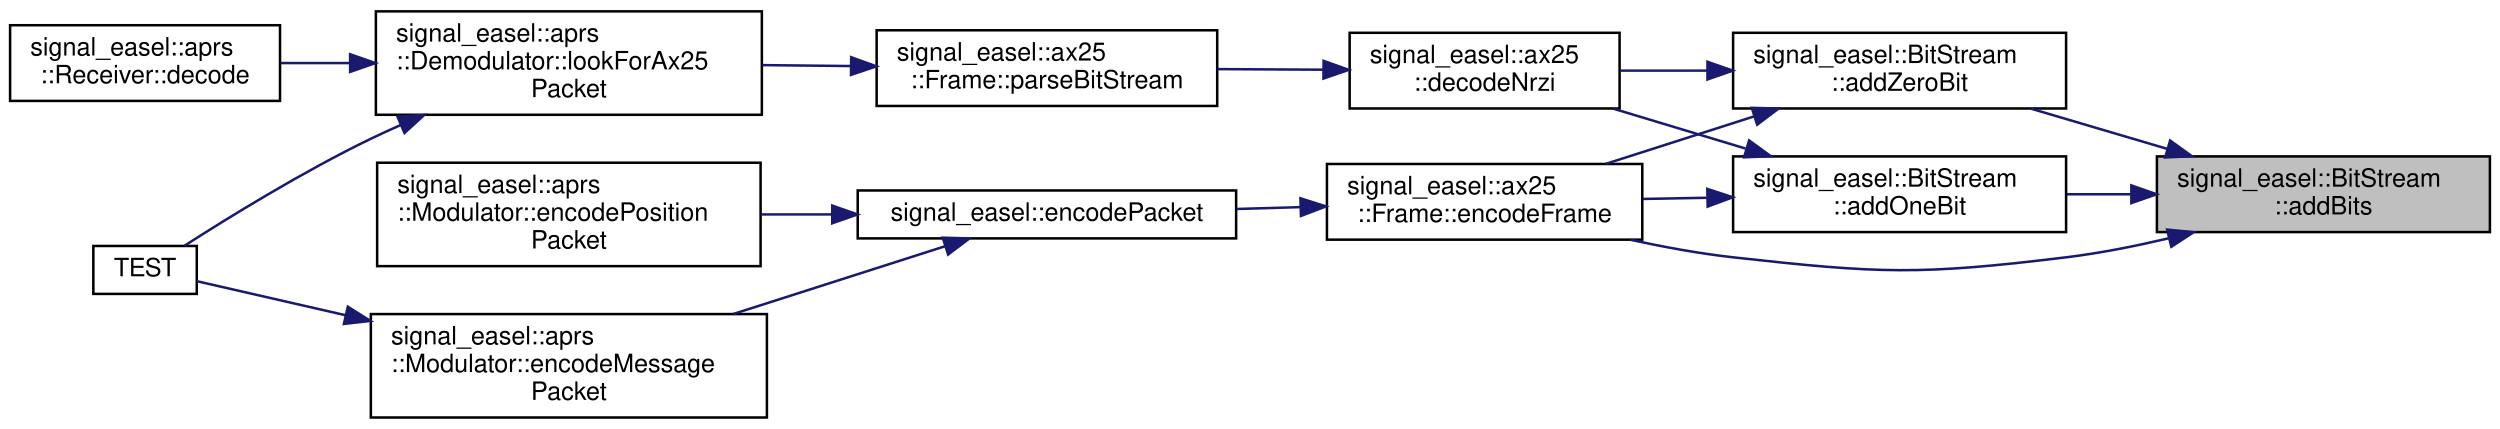
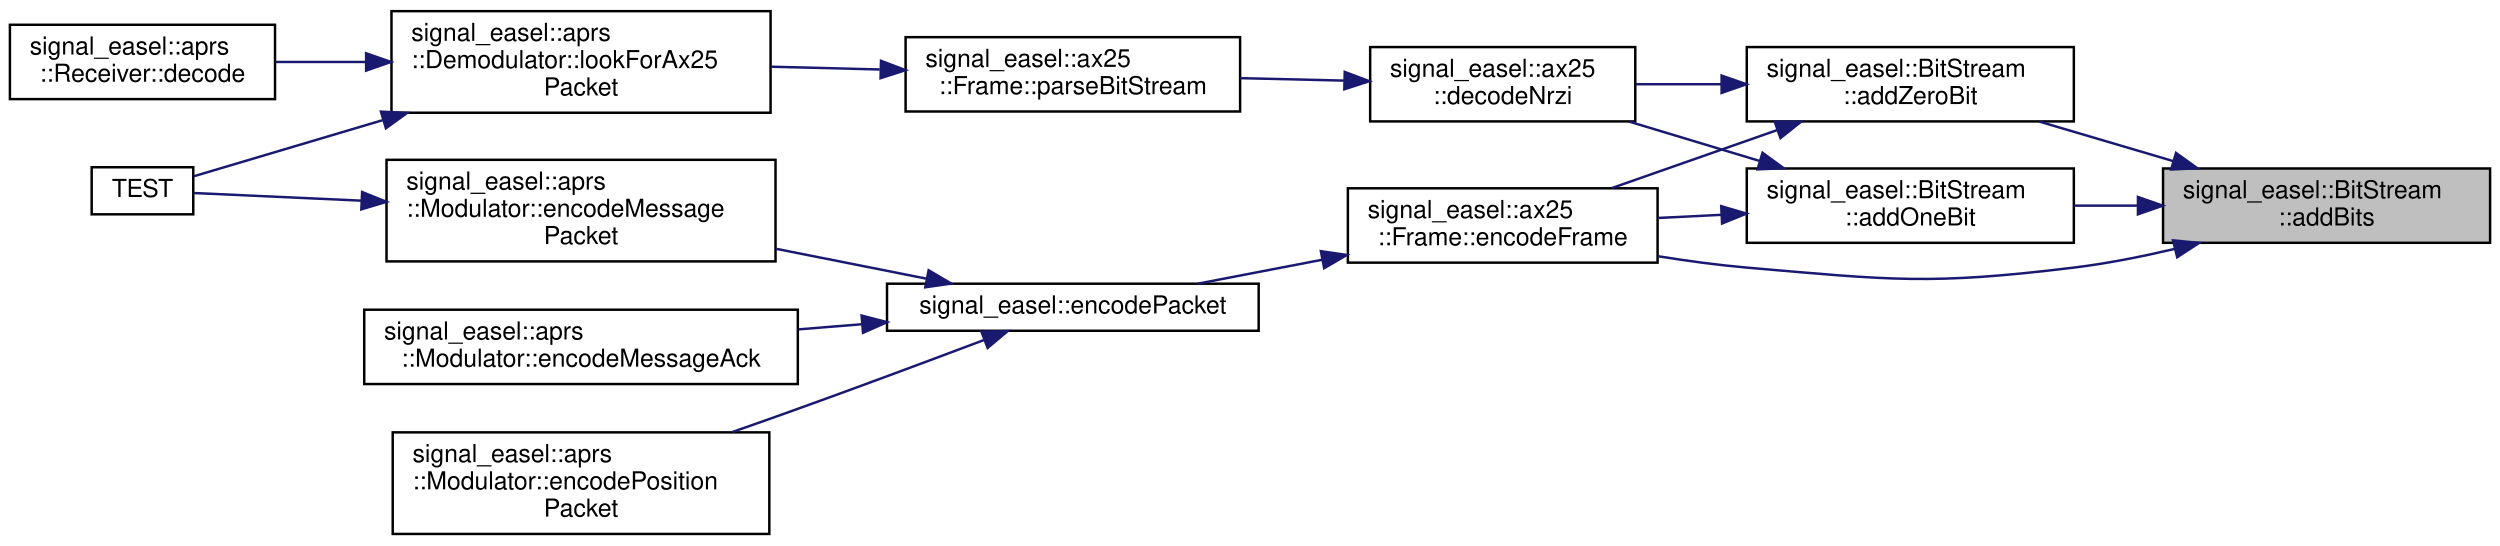
- <svg xmlns="http://www.w3.org/2000/svg" xmlns:xlink="http://www.w3.org/1999/xlink" width="991pt" height="170pt" viewBox="0.00 0.00 991.00 170.00">
-   <g id="graph0" class="graph" transform="scale(1 1) rotate(0) translate(4 166)">
+ <svg xmlns="http://www.w3.org/2000/svg" xmlns:xlink="http://www.w3.org/1999/xlink" width="1009pt" height="220pt" viewBox="0.00 0.00 1009.00 220.00">
+   <g id="graph0" class="graph" transform="scale(1 1) rotate(0) translate(4 216)">
    <g id="node1" class="node">
      <g id="a_node1">
        <a xlink:title=" ">
-           <polygon fill="#bfbfbf" stroke="black" points="851,-74 851,-104 983,-104 983,-74 851,-74" />
-           <text text-anchor="start" x="859" y="-92" font-family="Helvetica,sans-Serif" font-size="10.00">signal_easel::BitStream</text>
-           <text text-anchor="middle" x="917" y="-81" font-family="Helvetica,sans-Serif" font-size="10.00">::addBits</text>
+           <polygon fill="#bfbfbf" stroke="black" points="869,-118 869,-148 1001,-148 1001,-118 869,-118" />
+           <text text-anchor="start" x="877" y="-136" font-family="Helvetica,sans-Serif" font-size="10.00">signal_easel::BitStream</text>
+           <text text-anchor="middle" x="935" y="-125" font-family="Helvetica,sans-Serif" font-size="10.00">::addBits</text>
        </a>
      </g>
    </g>
    <g id="node2" class="node">
      <g id="a_node2">
        <a xlink:href="classsignal__easel_1_1BitStream.html#a81d4aea4c11f65e0c2b7ad2f0f0cc312" target="_top" xlink:title=" ">
-           <polygon fill="none" stroke="black" points="683,-74 683,-104 815,-104 815,-74 683,-74" />
-           <text text-anchor="start" x="691" y="-92" font-family="Helvetica,sans-Serif" font-size="10.00">signal_easel::BitStream</text>
-           <text text-anchor="middle" x="749" y="-81" font-family="Helvetica,sans-Serif" font-size="10.00">::addOneBit</text>
+           <polygon fill="none" stroke="black" points="701,-118 701,-148 833,-148 833,-118 701,-118" />
+           <text text-anchor="start" x="709" y="-136" font-family="Helvetica,sans-Serif" font-size="10.00">signal_easel::BitStream</text>
+           <text text-anchor="middle" x="767" y="-125" font-family="Helvetica,sans-Serif" font-size="10.00">::addOneBit</text>
        </a>
      </g>
    </g>
    <g id="edge1" class="edge">
-       <path fill="none" stroke="midnightblue" d="M840.61,-89C832.13,-89 823.55,-89 815.22,-89" />
-       <polygon fill="midnightblue" stroke="midnightblue" points="840.87,-92.5 850.87,-89 840.87,-85.5 840.87,-92.5" />
+       <path fill="none" stroke="midnightblue" d="M858.61,-133C850.13,-133 841.55,-133 833.22,-133" />
+       <polygon fill="midnightblue" stroke="midnightblue" points="858.87,-136.5 868.87,-133 858.87,-129.5 858.87,-136.5" />
    </g>
    <g id="node8" class="node">
      <g id="a_node8">
        <a xlink:href="classsignal__easel_1_1ax25_1_1Frame.html#a2b4f6ebcb7592a7e5a21114c8fafa503" target="_top" xlink:title="A step beyond buildFrame. This function builds the frame, does the bit stuffing, adds the flags,...">
-           <polygon fill="none" stroke="black" points="522,-71 522,-101 647,-101 647,-71 522,-71" />
-           <text text-anchor="start" x="530" y="-89" font-family="Helvetica,sans-Serif" font-size="10.00">signal_easel::ax25</text>
-           <text text-anchor="middle" x="584.5" y="-78" font-family="Helvetica,sans-Serif" font-size="10.00">::Frame::encodeFrame</text>
+           <polygon fill="none" stroke="black" points="540,-110 540,-140 665,-140 665,-110 540,-110" />
+           <text text-anchor="start" x="548" y="-128" font-family="Helvetica,sans-Serif" font-size="10.00">signal_easel::ax25</text>
+           <text text-anchor="middle" x="602.5" y="-117" font-family="Helvetica,sans-Serif" font-size="10.00">::Frame::encodeFrame</text>
        </a>
      </g>
    </g>
-     <g id="edge15" class="edge">
-       <path fill="none" stroke="midnightblue" d="M855.62,-71.53C842.35,-68.4 828.29,-65.62 815,-64 756.76,-56.9 741.31,-57.5 683,-64 669.72,-65.48 655.61,-68.06 642.37,-70.94" />
-       <polygon fill="midnightblue" stroke="midnightblue" points="855.04,-74.99 865.59,-73.97 856.71,-68.19 855.04,-74.99" />
+     <g id="edge16" class="edge">
+       <path fill="none" stroke="midnightblue" d="M873.62,-115.53C860.35,-112.4 846.29,-109.62 833,-108 774.76,-100.9 759.45,-102.94 701,-108 689.36,-109.01 677.02,-110.68 665.18,-112.59" />
+       <polygon fill="midnightblue" stroke="midnightblue" points="873.04,-118.99 883.59,-117.97 874.71,-112.19 873.04,-118.99" />
+     </g>
+     <g id="node13" class="node">
+       <g id="a_node13">
+         <a xlink:href="classsignal__easel_1_1BitStream.html#abb315beec8c4d88115d9d4ec5f082863" target="_top" xlink:title=" ">
+           <polygon fill="none" stroke="black" points="701,-167 701,-197 833,-197 833,-167 701,-167" />
+           <text text-anchor="start" x="709" y="-185" font-family="Helvetica,sans-Serif" font-size="10.00">signal_easel::BitStream</text>
+           <text text-anchor="middle" x="767" y="-174" font-family="Helvetica,sans-Serif" font-size="10.00">::addZeroBit</text>
+         </a>
+       </g>
+     </g>
+     <g id="edge13" class="edge">
+       <path fill="none" stroke="midnightblue" d="M873.13,-150.97C855.35,-156.22 836.1,-161.9 818.99,-166.95" />
+       <polygon fill="midnightblue" stroke="midnightblue" points="874.24,-154.29 882.84,-148.1 872.26,-147.58 874.24,-154.29" />
+     </g>
+     <g id="node3" class="node">
+       <g id="a_node3">
+         <a xlink:href="namespacesignal__easel_1_1ax25.html#a84e1d1bf82ef828a150bc94cf065e396" target="_top" xlink:title="Convert a bit stream from NRZI to standard encoding.">
+           <polygon fill="none" stroke="black" points="549,-167 549,-197 656,-197 656,-167 549,-167" />
+           <text text-anchor="start" x="557" y="-185" font-family="Helvetica,sans-Serif" font-size="10.00">signal_easel::ax25</text>
+           <text text-anchor="middle" x="602.5" y="-174" font-family="Helvetica,sans-Serif" font-size="10.00">::decodeNrzi</text>
+         </a>
+       </g>
+     </g>
+     <g id="edge2" class="edge">
+       <path fill="none" stroke="midnightblue" d="M705.93,-151.11C688.66,-156.32 670.01,-161.95 653.42,-166.95" />
+       <polygon fill="midnightblue" stroke="midnightblue" points="707.35,-154.34 715.92,-148.1 705.33,-147.64 707.35,-154.34" />
+     </g>
+     <g id="edge7" class="edge">
+       <path fill="none" stroke="midnightblue" d="M690.84,-129.3C682.27,-128.88 673.61,-128.45 665.24,-128.04" />
+       <polygon fill="midnightblue" stroke="midnightblue" points="690.68,-132.8 700.84,-129.79 691.03,-125.8 690.68,-132.8" />
+     </g>
+     <g id="node4" class="node">
+       <g id="a_node4">
+         <a xlink:href="classsignal__easel_1_1ax25_1_1Frame.html#a63cf2362c2a90d20f09bbbc4f24a07ba" target="_top" xlink:title="Attempt to parse an incoming bit stream into an AX.25 frame.">
+           <polygon fill="none" stroke="black" points="361.5,-171 361.5,-201 496.5,-201 496.5,-171 361.5,-171" />
+           <text text-anchor="start" x="369.5" y="-189" font-family="Helvetica,sans-Serif" font-size="10.00">signal_easel::ax25</text>
+           <text text-anchor="middle" x="429" y="-178" font-family="Helvetica,sans-Serif" font-size="10.00">::Frame::parseBitStream</text>
+         </a>
+       </g>
+     </g>
+     <g id="edge3" class="edge">
+       <path fill="none" stroke="midnightblue" d="M538.42,-183.47C524.8,-183.79 510.37,-184.13 496.62,-184.45" />
+       <polygon fill="midnightblue" stroke="midnightblue" points="538.73,-186.97 548.64,-183.23 538.57,-179.97 538.73,-186.97" />
+     </g>
+     <g id="node5" class="node">
+       <g id="a_node5">
+         <a xlink:href="classsignal__easel_1_1aprs_1_1Demodulator.html#ae5a8e7634c1bc8d215a0c454a9a737fa" target="_top" xlink:title=" ">
+           <polygon fill="none" stroke="black" points="154,-170.5 154,-211.5 307,-211.5 307,-170.5 154,-170.5" />
+           <text text-anchor="start" x="162" y="-199.5" font-family="Helvetica,sans-Serif" font-size="10.00">signal_easel::aprs</text>
+           <text text-anchor="start" x="162" y="-188.5" font-family="Helvetica,sans-Serif" font-size="10.00">::Demodulator::lookForAx25</text>
+           <text text-anchor="middle" x="230.5" y="-177.5" font-family="Helvetica,sans-Serif" font-size="10.00">Packet</text>
+         </a>
+       </g>
+     </g>
+     <g id="edge4" class="edge">
+       <path fill="none" stroke="midnightblue" d="M351.08,-187.96C336.62,-188.33 321.51,-188.71 307.09,-189.08" />
+       <polygon fill="midnightblue" stroke="midnightblue" points="351.57,-191.45 361.47,-187.69 351.39,-184.45 351.57,-191.45" />
+     </g>
+     <g id="node6" class="node">
+       <g id="a_node6">
+         <a xlink:href="classsignal__easel_1_1aprs_1_1Receiver.html#afbf7869aceaf2ea7ab0be8b9af16e818" target="_top" xlink:title=" ">
+           <polygon fill="none" stroke="black" points="0,-176 0,-206 107,-206 107,-176 0,-176" />
+           <text text-anchor="start" x="8" y="-194" font-family="Helvetica,sans-Serif" font-size="10.00">signal_easel::aprs</text>
+           <text text-anchor="middle" x="53.5" y="-183" font-family="Helvetica,sans-Serif" font-size="10.00">::Receiver::decode</text>
+         </a>
+       </g>
+     </g>
+     <g id="edge5" class="edge">
+       <path fill="none" stroke="midnightblue" d="M143.4,-191C131.04,-191 118.63,-191 107.18,-191" />
+       <polygon fill="midnightblue" stroke="midnightblue" points="143.76,-194.5 153.76,-191 143.76,-187.5 143.76,-194.5" />
+     </g>
+     <g id="node7" class="node">
+       <g id="a_node7">
+         <a xlink:href="aprs__test_8cpp.html#aea66d1824e3f1e27598adf99ac6a089a" target="_top" xlink:title=" ">
+           <polygon fill="none" stroke="black" points="33,-129.5 33,-148.5 74,-148.5 74,-129.5 33,-129.5" />
+           <text text-anchor="middle" x="53.5" y="-136.5" font-family="Helvetica,sans-Serif" font-size="10.00">TEST</text>
+         </a>
+       </g>
+     </g>
+     <g id="edge6" class="edge">
+       <path fill="none" stroke="midnightblue" d="M150.45,-167.51C122.32,-159.15 93.02,-150.44 74.31,-144.89" />
+       <polygon fill="midnightblue" stroke="midnightblue" points="149.75,-170.95 160.34,-170.45 151.75,-164.24 149.75,-170.95" />
+     </g>
+     <g id="node9" class="node">
+       <g id="a_node9">
+         <a xlink:href="namespacesignal__easel.html#aad3ffdd47a4a03ed438e8c1ca9eef231" target="_top" xlink:title=" ">
+           <polygon fill="none" stroke="black" points="354,-82.5 354,-101.5 504,-101.5 504,-82.5 354,-82.5" />
+           <text text-anchor="middle" x="429" y="-89.5" font-family="Helvetica,sans-Serif" font-size="10.00">signal_easel::encodePacket</text>
+         </a>
+       </g>
+     </g>
+     <g id="edge8" class="edge">
+       <path fill="none" stroke="midnightblue" d="M529.73,-111.19C512.81,-107.93 495.14,-104.53 479.46,-101.52" />
+       <polygon fill="midnightblue" stroke="midnightblue" points="529.1,-114.63 539.58,-113.09 530.43,-107.76 529.1,-114.63" />
+     </g>
+     <g id="node10" class="node">
+       <g id="a_node10">
+         <a xlink:href="classsignal__easel_1_1aprs_1_1Modulator.html#adfa8809d1c11321b9ff2c7efe7f58499" target="_top" xlink:title=" ">
+           <polygon fill="none" stroke="black" points="143,-61 143,-91 318,-91 318,-61 143,-61" />
+           <text text-anchor="start" x="151" y="-79" font-family="Helvetica,sans-Serif" font-size="10.00">signal_easel::aprs</text>
+           <text text-anchor="middle" x="230.5" y="-68" font-family="Helvetica,sans-Serif" font-size="10.00">::Modulator::encodeMessageAck</text>
+         </a>
+       </g>
+     </g>
+     <g id="edge9" class="edge">
+       <path fill="none" stroke="midnightblue" d="M343.79,-85.14C335.36,-84.46 326.79,-83.76 318.33,-83.07" />
+       <polygon fill="midnightblue" stroke="midnightblue" points="343.74,-88.65 353.99,-85.97 344.31,-81.67 343.74,-88.65" />
+     </g>
+     <g id="node11" class="node">
+       <g id="a_node11">
+         <a xlink:href="classsignal__easel_1_1aprs_1_1Modulator.html#a147321b48c2e282c62863f114702e54f" target="_top" xlink:title=" ">
+           <polygon fill="none" stroke="black" points="152,-110.5 152,-151.5 309,-151.5 309,-110.5 152,-110.5" />
+           <text text-anchor="start" x="160" y="-139.5" font-family="Helvetica,sans-Serif" font-size="10.00">signal_easel::aprs</text>
+           <text text-anchor="start" x="160" y="-128.5" font-family="Helvetica,sans-Serif" font-size="10.00">::Modulator::encodeMessage</text>
+           <text text-anchor="middle" x="230.5" y="-117.5" font-family="Helvetica,sans-Serif" font-size="10.00">Packet</text>
+         </a>
+       </g>
+     </g>
+     <g id="edge10" class="edge">
+       <path fill="none" stroke="midnightblue" d="M369.94,-103.52C350.95,-107.29 329.52,-111.54 309.31,-115.56" />
+       <polygon fill="midnightblue" stroke="midnightblue" points="370.8,-106.92 379.93,-101.54 369.44,-100.05 370.8,-106.92" />
    </g>
    <g id="node12" class="node">
      <g id="a_node12">
-         <a xlink:href="classsignal__easel_1_1BitStream.html#abb315beec8c4d88115d9d4ec5f082863" target="_top" xlink:title=" ">
-           <polygon fill="none" stroke="black" points="683,-123 683,-153 815,-153 815,-123 683,-123" />
-           <text text-anchor="start" x="691" y="-141" font-family="Helvetica,sans-Serif" font-size="10.00">signal_easel::BitStream</text>
-           <text text-anchor="middle" x="749" y="-130" font-family="Helvetica,sans-Serif" font-size="10.00">::addZeroBit</text>
+         <a xlink:href="classsignal__easel_1_1aprs_1_1Modulator.html#a943e392227656943d7db842e1889d805" target="_top" xlink:title=" ">
+           <polygon fill="none" stroke="black" points="154.5,-0.5 154.5,-41.5 306.5,-41.5 306.5,-0.5 154.5,-0.5" />
+           <text text-anchor="start" x="162.5" y="-29.5" font-family="Helvetica,sans-Serif" font-size="10.00">signal_easel::aprs</text>
+           <text text-anchor="start" x="162.5" y="-18.5" font-family="Helvetica,sans-Serif" font-size="10.00">::Modulator::encodePosition</text>
+           <text text-anchor="middle" x="230.5" y="-7.5" font-family="Helvetica,sans-Serif" font-size="10.00">Packet</text>
        </a>
      </g>
    </g>
    <g id="edge12" class="edge">
-       <path fill="none" stroke="midnightblue" d="M855.13,-106.97C837.35,-112.22 818.1,-117.9 800.99,-122.95" />
-       <polygon fill="midnightblue" stroke="midnightblue" points="856.24,-110.29 864.84,-104.1 854.26,-103.58 856.24,-110.29" />
-     </g>
-     <g id="node3" class="node">
-       <g id="a_node3">
-         <a xlink:href="namespacesignal__easel_1_1ax25.html#a84e1d1bf82ef828a150bc94cf065e396" target="_top" xlink:title="Convert a bit stream from NRZI to standard encoding.">
-           <polygon fill="none" stroke="black" points="531,-123 531,-153 638,-153 638,-123 531,-123" />
-           <text text-anchor="start" x="539" y="-141" font-family="Helvetica,sans-Serif" font-size="10.00">signal_easel::ax25</text>
-           <text text-anchor="middle" x="584.5" y="-130" font-family="Helvetica,sans-Serif" font-size="10.00">::decodeNrzi</text>
-         </a>
-       </g>
-     </g>
-     <g id="edge2" class="edge">
-       <path fill="none" stroke="midnightblue" d="M687.93,-107.11C670.66,-112.32 652.01,-117.95 635.42,-122.95" />
-       <polygon fill="midnightblue" stroke="midnightblue" points="689.35,-110.34 697.92,-104.1 687.33,-103.64 689.35,-110.34" />
-     </g>
-     <g id="edge7" class="edge">
-       <path fill="none" stroke="midnightblue" d="M672.57,-87.61C664.09,-87.45 655.52,-87.29 647.24,-87.14" />
-       <polygon fill="midnightblue" stroke="midnightblue" points="672.78,-91.11 682.84,-87.8 672.91,-84.11 672.78,-91.11" />
-     </g>
-     <g id="node4" class="node">
-       <g id="a_node4">
-         <a xlink:href="classsignal__easel_1_1ax25_1_1Frame.html#a63cf2362c2a90d20f09bbbc4f24a07ba" target="_top" xlink:title="Attempt to parse an incoming bit stream into an AX.25 frame.">
-           <polygon fill="none" stroke="black" points="343.5,-124 343.5,-154 478.5,-154 478.5,-124 343.5,-124" />
-           <text text-anchor="start" x="351.5" y="-142" font-family="Helvetica,sans-Serif" font-size="10.00">signal_easel::ax25</text>
-           <text text-anchor="middle" x="411" y="-131" font-family="Helvetica,sans-Serif" font-size="10.00">::Frame::parseBitStream</text>
-         </a>
-       </g>
-     </g>
-     <g id="edge3" class="edge">
-       <path fill="none" stroke="midnightblue" d="M520.42,-138.37C506.8,-138.45 492.37,-138.53 478.62,-138.61" />
-       <polygon fill="midnightblue" stroke="midnightblue" points="520.67,-141.87 530.64,-138.31 520.62,-134.87 520.67,-141.87" />
-     </g>
-     <g id="node5" class="node">
-       <g id="a_node5">
-         <a xlink:href="classsignal__easel_1_1aprs_1_1Demodulator.html#ae5a8e7634c1bc8d215a0c454a9a737fa" target="_top" xlink:title=" ">
-           <polygon fill="none" stroke="black" points="145,-120.5 145,-161.5 298,-161.5 298,-120.5 145,-120.5" />
-           <text text-anchor="start" x="153" y="-149.5" font-family="Helvetica,sans-Serif" font-size="10.00">signal_easel::aprs</text>
-           <text text-anchor="start" x="153" y="-138.5" font-family="Helvetica,sans-Serif" font-size="10.00">::Demodulator::lookForAx25</text>
-           <text text-anchor="middle" x="221.5" y="-127.5" font-family="Helvetica,sans-Serif" font-size="10.00">Packet</text>
-         </a>
-       </g>
-     </g>
-     <g id="edge4" class="edge">
-       <path fill="none" stroke="midnightblue" d="M333.29,-139.82C321.7,-139.94 309.75,-140.07 298.18,-140.19" />
-       <polygon fill="midnightblue" stroke="midnightblue" points="333.4,-143.32 343.37,-139.71 333.33,-136.32 333.4,-143.32" />
-     </g>
-     <g id="node6" class="node">
-       <g id="a_node6">
-         <a xlink:href="classsignal__easel_1_1aprs_1_1Receiver.html#afbf7869aceaf2ea7ab0be8b9af16e818" target="_top" xlink:title=" ">
-           <polygon fill="none" stroke="black" points="0,-126 0,-156 107,-156 107,-126 0,-126" />
-           <text text-anchor="start" x="8" y="-144" font-family="Helvetica,sans-Serif" font-size="10.00">signal_easel::aprs</text>
-           <text text-anchor="middle" x="53.5" y="-133" font-family="Helvetica,sans-Serif" font-size="10.00">::Receiver::decode</text>
-         </a>
-       </g>
-     </g>
-     <g id="edge5" class="edge">
-       <path fill="none" stroke="midnightblue" d="M134.68,-141C125.35,-141 116.08,-141 107.33,-141" />
-       <polygon fill="midnightblue" stroke="midnightblue" points="134.79,-144.5 144.79,-141 134.79,-137.5 134.79,-144.5" />
-     </g>
-     <g id="node7" class="node">
-       <g id="a_node7">
-         <a xlink:href="aprs__test_8cpp.html#aea66d1824e3f1e27598adf99ac6a089a" target="_top" xlink:title=" ">
-           <polygon fill="none" stroke="black" points="33,-49.5 33,-68.5 74,-68.5 74,-49.5 33,-49.5" />
-           <text text-anchor="middle" x="53.5" y="-56.5" font-family="Helvetica,sans-Serif" font-size="10.00">TEST</text>
-         </a>
-       </g>
-     </g>
-     <g id="edge6" class="edge">
-       <path fill="none" stroke="midnightblue" d="M154.75,-116.41C150.74,-114.65 146.8,-112.84 143,-111 116.05,-97.97 86.36,-79.65 69.13,-68.59" />
-       <polygon fill="midnightblue" stroke="midnightblue" points="153.59,-119.72 164.16,-120.43 156.34,-113.28 153.59,-119.72" />
-     </g>
-     <g id="node9" class="node">
-       <g id="a_node9">
-         <a xlink:href="namespacesignal__easel.html#aad3ffdd47a4a03ed438e8c1ca9eef231" target="_top" xlink:title=" ">
-           <polygon fill="none" stroke="black" points="336,-71.5 336,-90.5 486,-90.5 486,-71.5 336,-71.5" />
-           <text text-anchor="middle" x="411" y="-78.5" font-family="Helvetica,sans-Serif" font-size="10.00">signal_easel::encodePacket</text>
-         </a>
-       </g>
-     </g>
-     <g id="edge8" class="edge">
-       <path fill="none" stroke="midnightblue" d="M511.47,-83.9C503.08,-83.66 494.51,-83.41 486.1,-83.16" />
-       <polygon fill="midnightblue" stroke="midnightblue" points="511.49,-87.4 521.58,-84.19 511.69,-80.4 511.49,-87.4" />
-     </g>
-     <g id="node10" class="node">
-       <g id="a_node10">
-         <a xlink:href="classsignal__easel_1_1aprs_1_1Modulator.html#a147321b48c2e282c62863f114702e54f" target="_top" xlink:title=" ">
-           <polygon fill="none" stroke="black" points="143,-0.5 143,-41.5 300,-41.5 300,-0.5 143,-0.5" />
-           <text text-anchor="start" x="151" y="-29.5" font-family="Helvetica,sans-Serif" font-size="10.00">signal_easel::aprs</text>
-           <text text-anchor="start" x="151" y="-18.5" font-family="Helvetica,sans-Serif" font-size="10.00">::Modulator::encodeMessage</text>
-           <text text-anchor="middle" x="221.5" y="-7.5" font-family="Helvetica,sans-Serif" font-size="10.00">Packet</text>
-         </a>
-       </g>
-     </g>
-     <g id="edge9" class="edge">
-       <path fill="none" stroke="midnightblue" d="M370.69,-68.42C346.36,-60.63 314.53,-50.45 286.62,-41.52" />
-       <polygon fill="midnightblue" stroke="midnightblue" points="369.7,-71.78 380.29,-71.49 371.83,-65.11 369.7,-71.78" />
-     </g>
-     <g id="node11" class="node">
-       <g id="a_node11">
-         <a xlink:href="classsignal__easel_1_1aprs_1_1Modulator.html#a943e392227656943d7db842e1889d805" target="_top" xlink:title=" ">
-           <polygon fill="none" stroke="black" points="145.5,-60.5 145.5,-101.5 297.5,-101.5 297.5,-60.5 145.5,-60.5" />
-           <text text-anchor="start" x="153.5" y="-89.5" font-family="Helvetica,sans-Serif" font-size="10.00">signal_easel::aprs</text>
-           <text text-anchor="start" x="153.5" y="-78.5" font-family="Helvetica,sans-Serif" font-size="10.00">::Modulator::encodePosition</text>
-           <text text-anchor="middle" x="221.5" y="-67.5" font-family="Helvetica,sans-Serif" font-size="10.00">Packet</text>
-         </a>
-       </g>
+       <path fill="none" stroke="midnightblue" d="M393.3,-78.84C371.69,-70.69 343.28,-60.09 318,-51 309.47,-47.93 300.46,-44.74 291.59,-41.64" />
+       <polygon fill="midnightblue" stroke="midnightblue" points="392.13,-82.13 402.72,-82.39 394.6,-75.58 392.13,-82.13" />
    </g>
    <g id="edge11" class="edge">
-       <path fill="none" stroke="midnightblue" d="M325.78,-81C316.39,-81 306.87,-81 297.6,-81" />
-       <polygon fill="midnightblue" stroke="midnightblue" points="325.9,-84.5 335.9,-81 325.9,-77.5 325.9,-84.5" />
-     </g>
-     <g id="edge10" class="edge">
-       <path fill="none" stroke="midnightblue" d="M132.98,-41.04C110.77,-46.12 88.99,-51.1 74.03,-54.53" />
-       <polygon fill="midnightblue" stroke="midnightblue" points="133.88,-44.42 142.85,-38.78 132.32,-37.6 133.88,-44.42" />
-     </g>
-     <g id="edge13" class="edge">
-       <path fill="none" stroke="midnightblue" d="M672.67,-138C661.02,-138 649.2,-138 638.19,-138" />
-       <polygon fill="midnightblue" stroke="midnightblue" points="672.84,-141.5 682.84,-138 672.84,-134.5 672.84,-141.5" />
+       <path fill="none" stroke="midnightblue" d="M141.85,-135.01C116.36,-136.17 90.88,-137.34 74.08,-138.1" />
+       <polygon fill="midnightblue" stroke="midnightblue" points="142.15,-138.5 151.98,-134.54 141.83,-131.5 142.15,-138.5" />
    </g>
    <g id="edge14" class="edge">
-       <path fill="none" stroke="midnightblue" d="M691.43,-119.9C672.15,-113.73 650.83,-106.91 632.4,-101.01" />
-       <polygon fill="midnightblue" stroke="midnightblue" points="690.41,-123.25 701,-122.96 692.54,-116.58 690.41,-123.25" />
+       <path fill="none" stroke="midnightblue" d="M690.67,-182C679.02,-182 667.2,-182 656.19,-182" />
+       <polygon fill="midnightblue" stroke="midnightblue" points="690.84,-185.5 700.84,-182 690.84,-178.5 690.84,-185.5" />
+     </g>
+     <g id="edge15" class="edge">
+       <path fill="none" stroke="midnightblue" d="M713.21,-163.48C691.63,-155.91 666.99,-147.27 646.54,-140.1" />
+       <polygon fill="midnightblue" stroke="midnightblue" points="712.28,-166.87 722.88,-166.87 714.6,-160.26 712.28,-166.87" />
    </g>
  </g>
</svg>
